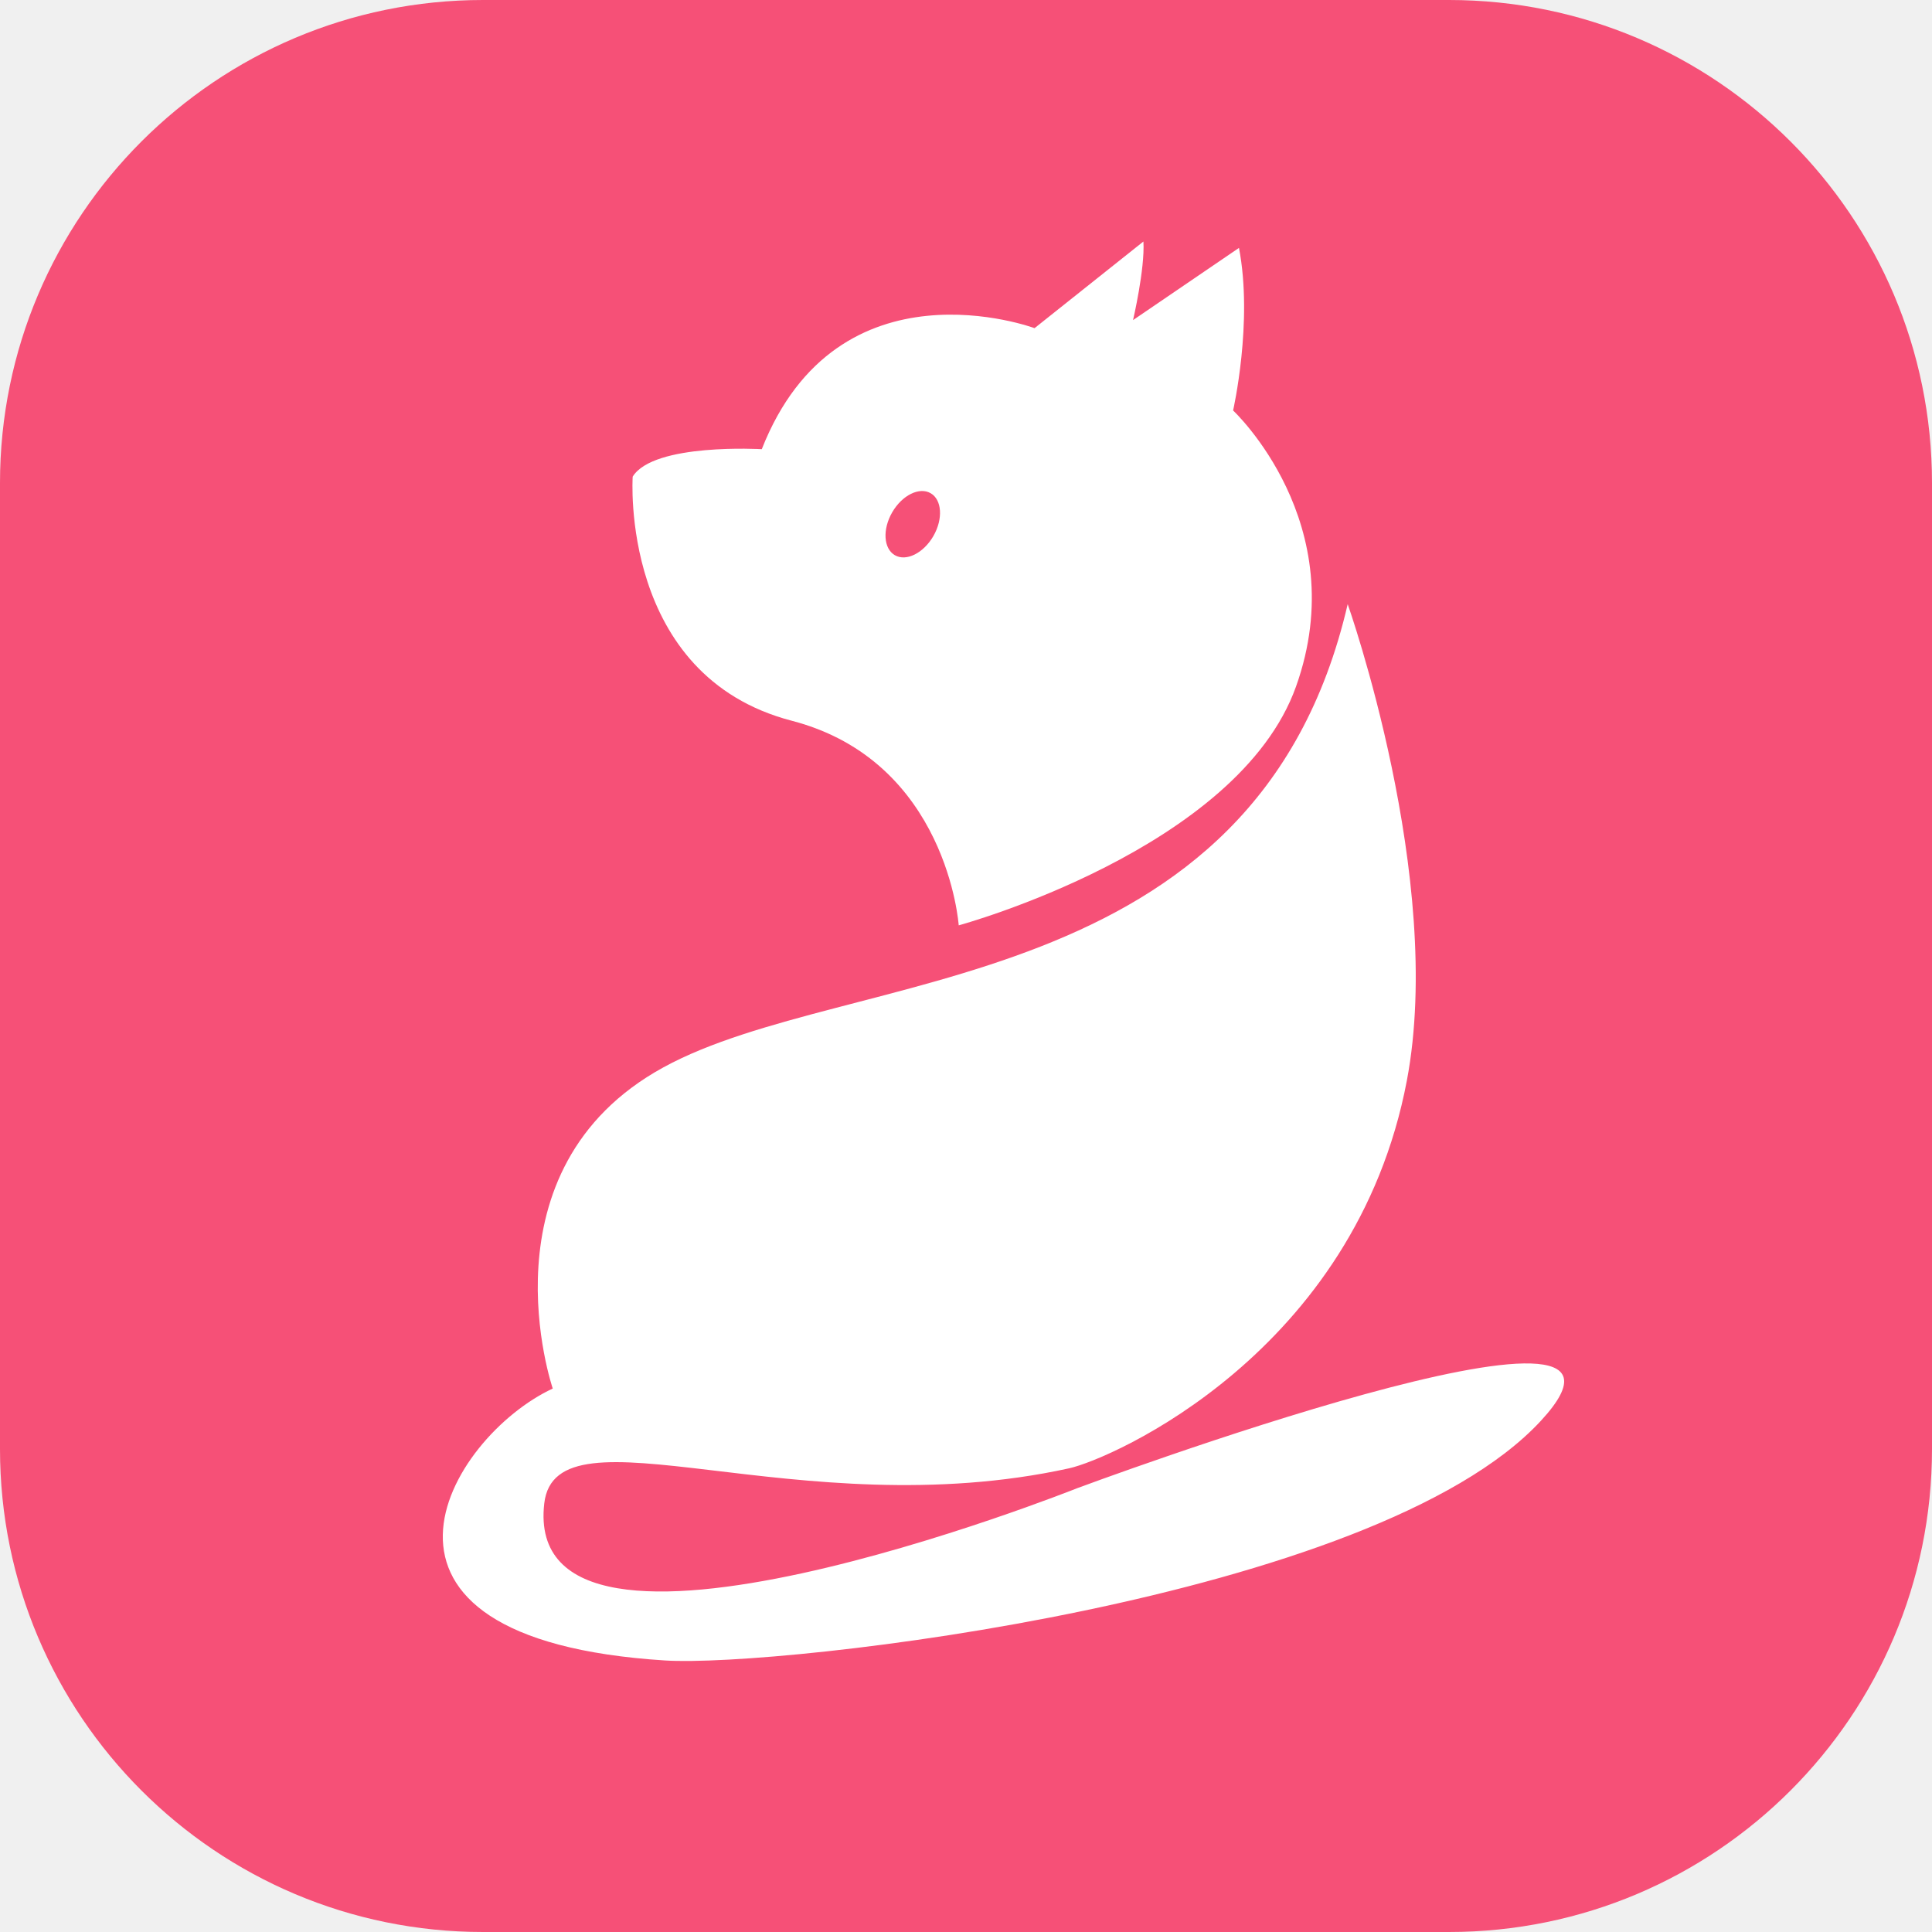
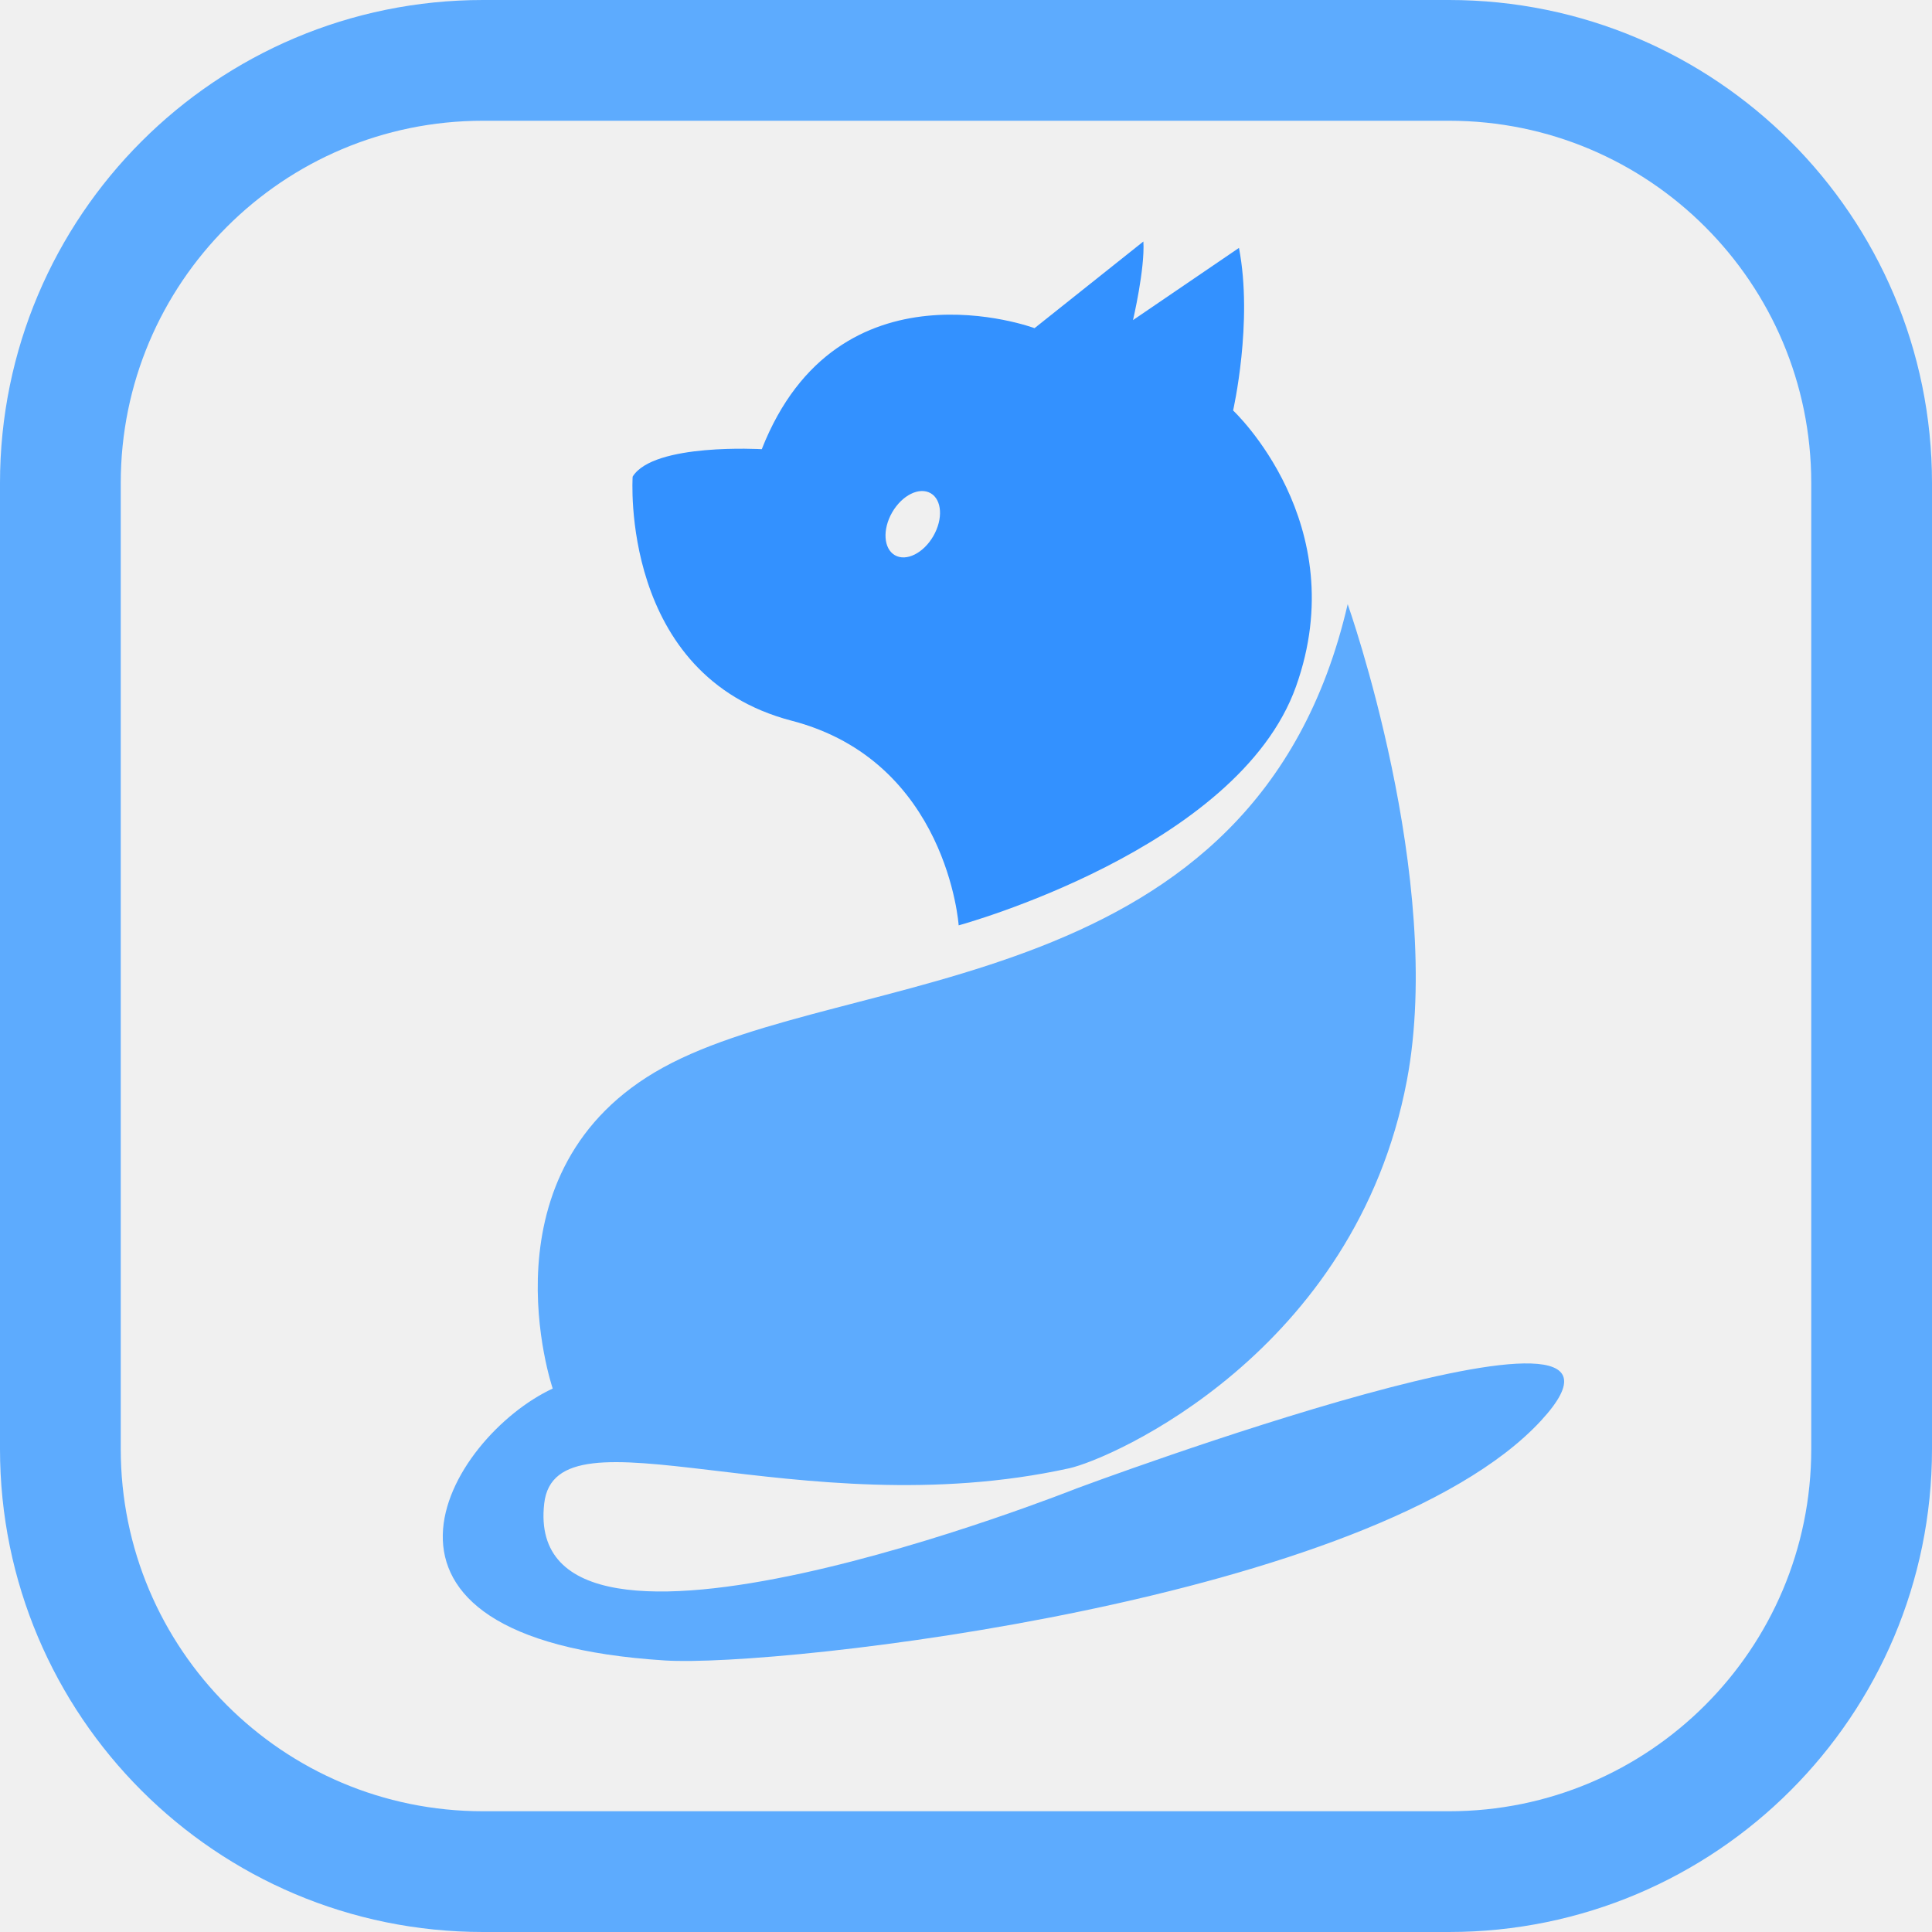
<svg xmlns="http://www.w3.org/2000/svg" width="48" height="48" viewBox="0 0 48 48" fill="none">
-   <path d="M0 12C0 5.373 5.373 0 12 0H36C42.627 0 48 5.373 48 12V36C48 42.627 42.627 48 36 48H12C5.373 48 0 42.627 0 36V12Z" fill="#F65077" />
-   <path d="M33.483 15.01C33.483 15.01 35.903 21.838 34.953 26.847C33.671 33.605 27.613 36.249 26.561 36.48C19.822 37.959 13.813 34.822 13.522 37.352C12.932 42.486 26.754 36.977 26.754 36.977C26.754 36.977 41.972 31.306 38.285 35.297C34.158 39.765 19.374 41.433 16.525 41.254C8.107 40.723 11.145 35.702 13.733 34.498C13.733 34.498 11.869 29.045 16.481 26.519C21.092 23.992 31.198 24.875 33.483 15.01Z" fill="white" />
-   <path d="M23.189 13.319C22.943 13.744 22.515 13.957 22.233 13.794C21.951 13.631 21.921 13.154 22.166 12.729C22.412 12.304 22.84 12.091 23.122 12.254C23.404 12.417 23.434 12.894 23.189 13.319ZM30.636 10.198C30.636 10.198 31.137 8.002 30.782 6.159L28.15 7.953C28.15 7.953 28.448 6.681 28.408 6L25.703 8.153C25.703 8.153 20.824 6.336 18.926 11.16C18.926 11.16 16.24 11 15.719 11.842C15.719 11.842 15.384 16.791 19.672 17.907C23.542 18.915 23.819 22.99 23.819 22.99C23.819 22.99 30.756 21.105 32.2 17.055C33.643 13.005 30.636 10.198 30.636 10.198Z" fill="white" />
+   <g clip-path="url(#clip0_46_20)">
+     <path d="M12 1.5H36C41.799 1.5 46.5 6.201 46.5 12V36C46.5 41.799 41.799 46.5 36 46.5H12C6.201 46.5 1.5 41.799 1.5 36V12C1.5 6.201 6.201 1.5 12 1.5Z" stroke="#5DABFE" stroke-width="3" stroke-linejoin="round" />
+     <path d="M33.483 15.01C33.483 15.01 35.903 21.838 34.953 26.847C33.67 33.605 27.613 36.249 26.561 36.48C19.822 37.959 13.812 34.822 13.521 37.352C12.931 42.486 26.754 36.977 26.754 36.977C26.754 36.977 41.971 31.306 38.285 35.297C34.158 39.765 19.374 41.433 16.524 41.254C8.106 40.723 11.145 35.702 13.732 34.498C13.732 34.498 11.869 29.045 16.481 26.519C21.092 23.992 31.198 24.875 33.483 15.01Z" fill="#5DABFE" />
+     <path d="M23.188 13.319C22.943 13.744 22.515 13.957 22.233 13.794C21.951 13.631 21.921 13.154 22.166 12.729C22.412 12.304 22.839 12.091 23.122 12.254C23.404 12.417 23.434 12.894 23.188 13.319ZM30.636 10.198C30.636 10.198 31.137 8.002 30.782 6.159L28.149 7.953C28.149 7.953 28.448 6.681 28.407 6L25.703 8.153C25.703 8.153 20.824 6.336 18.926 11.16C18.926 11.16 16.239 11 15.718 11.842C15.718 11.842 15.384 16.791 19.672 17.907C23.542 18.915 23.818 22.99 23.818 22.99C23.818 22.99 30.756 21.105 32.199 17.055C33.643 13.005 30.636 10.198 30.636 10.198Z" fill="#3391FF" />
+   </g>
+   <defs>
+     <clipPath id="clip0_46_20">
+       <rect width="48" height="48" fill="white" />
+     </clipPath>
+   </defs>
</svg>
